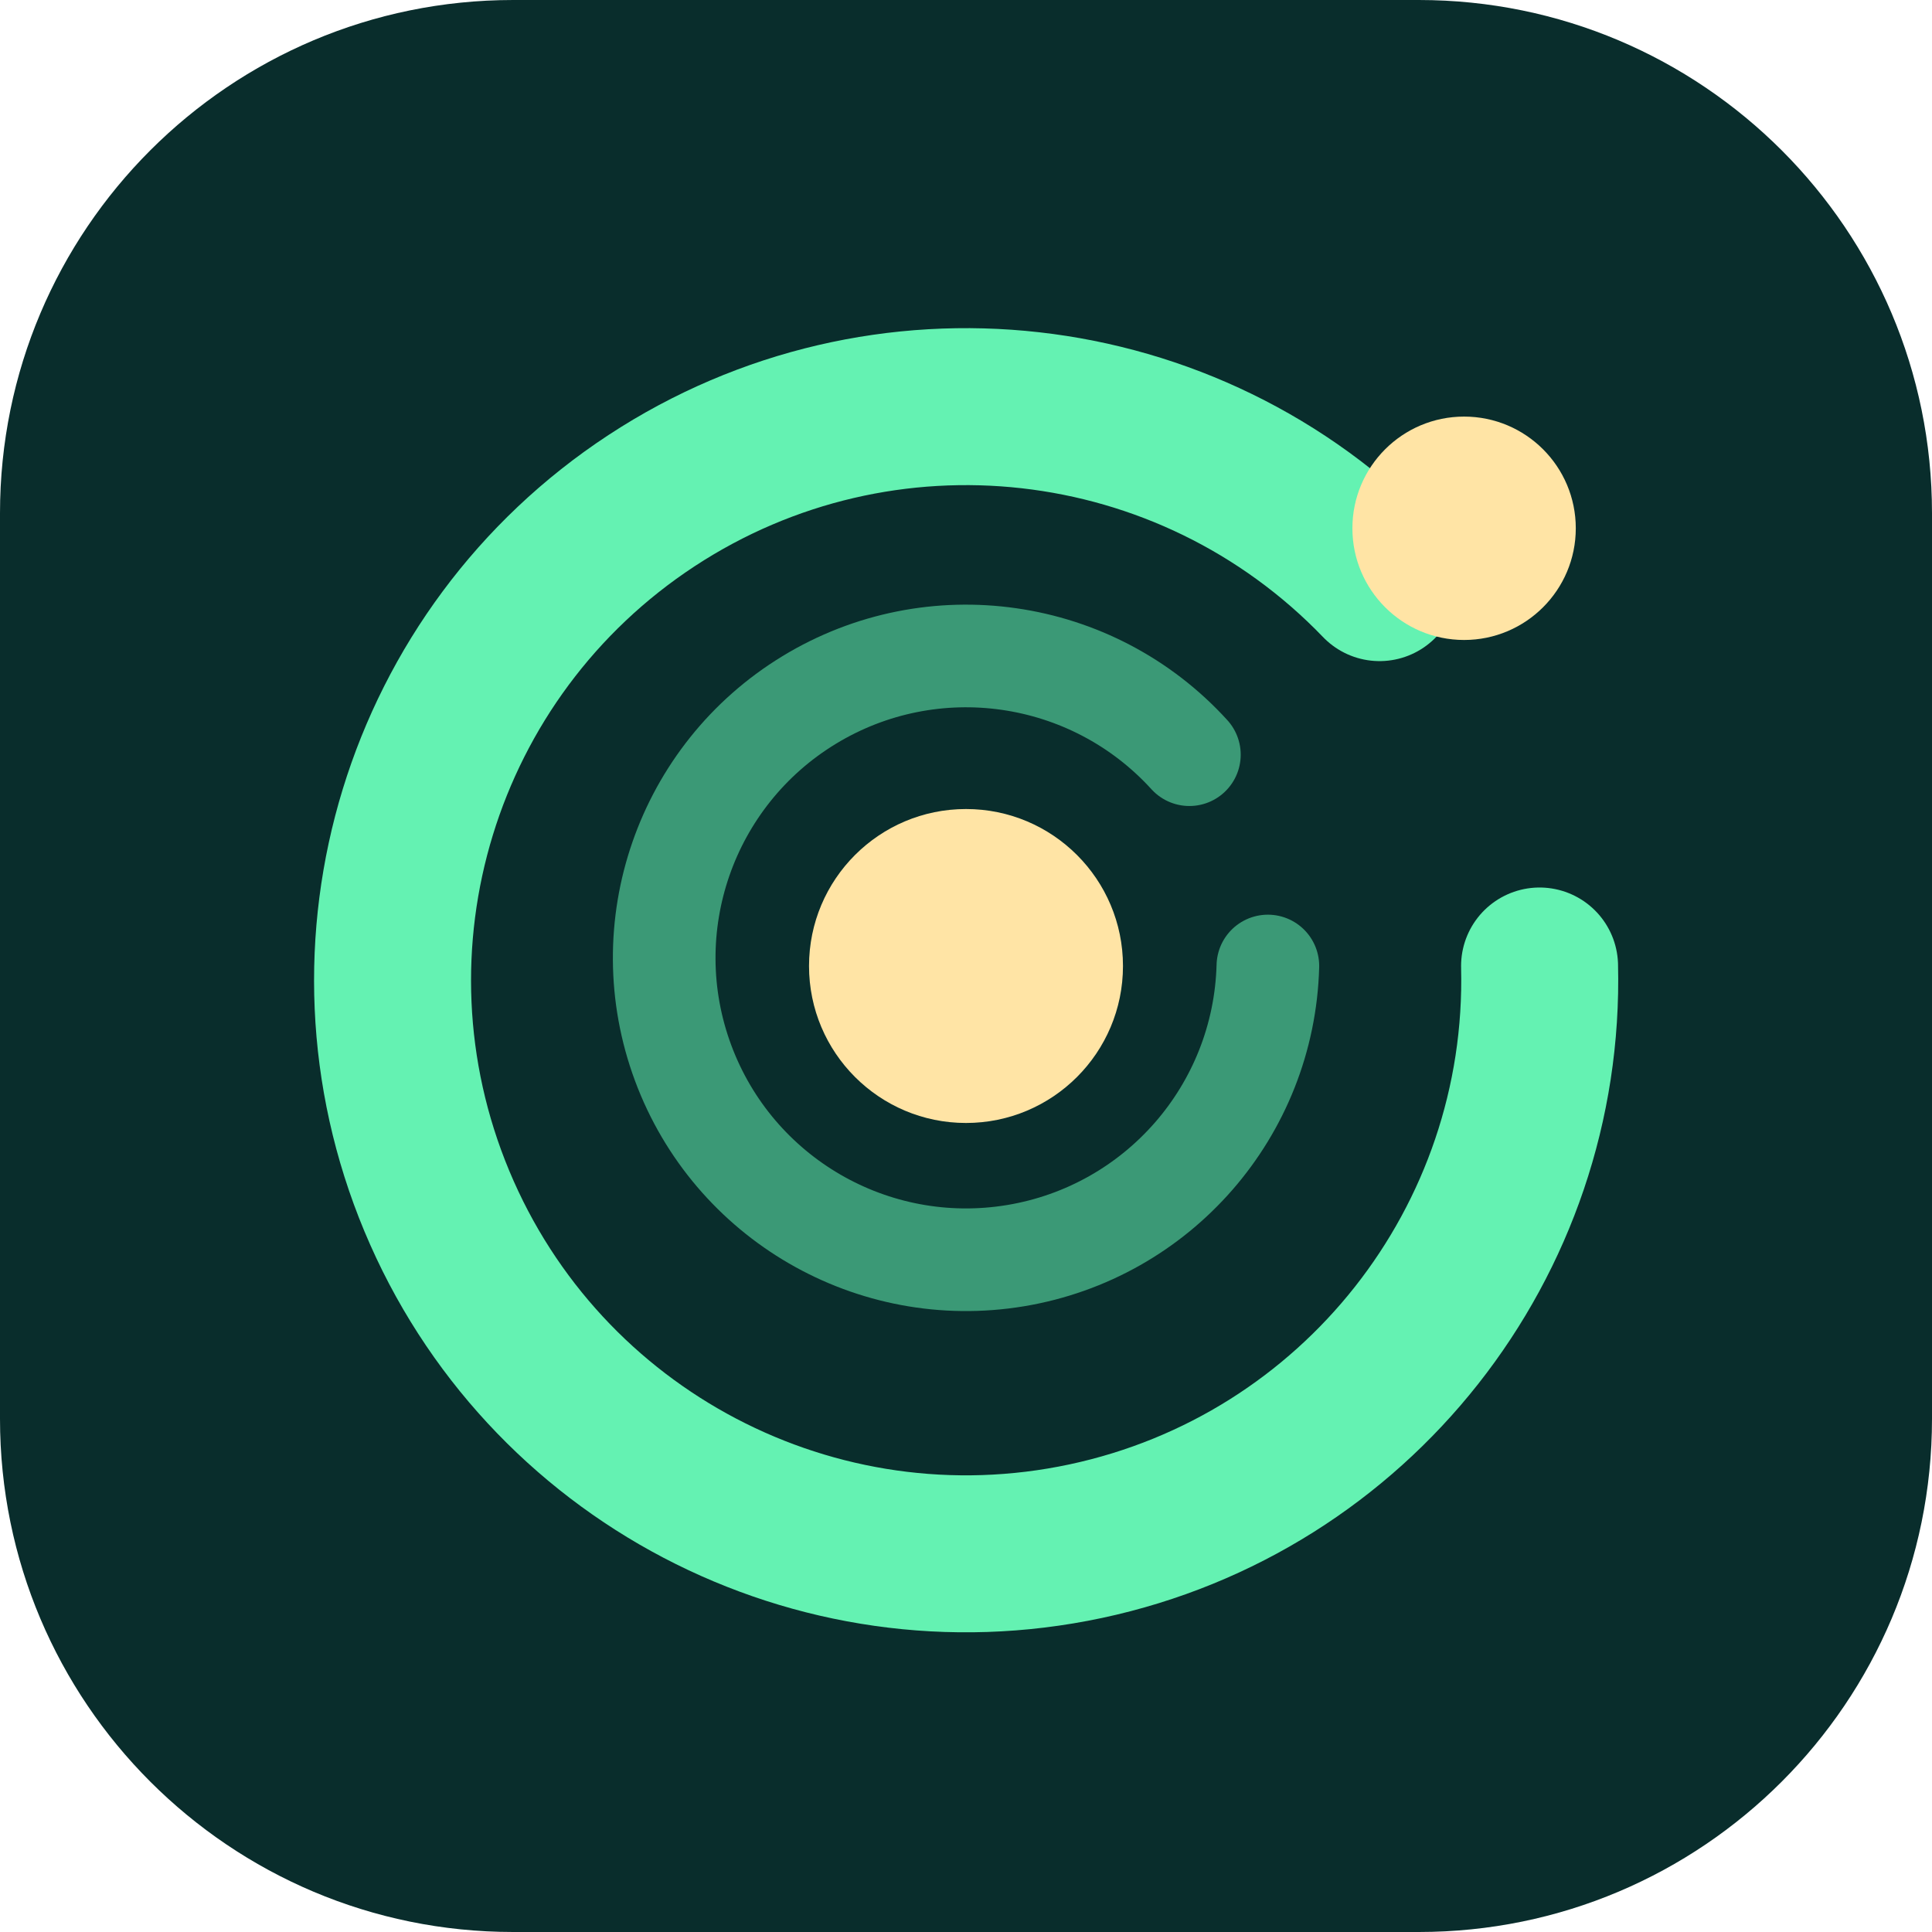
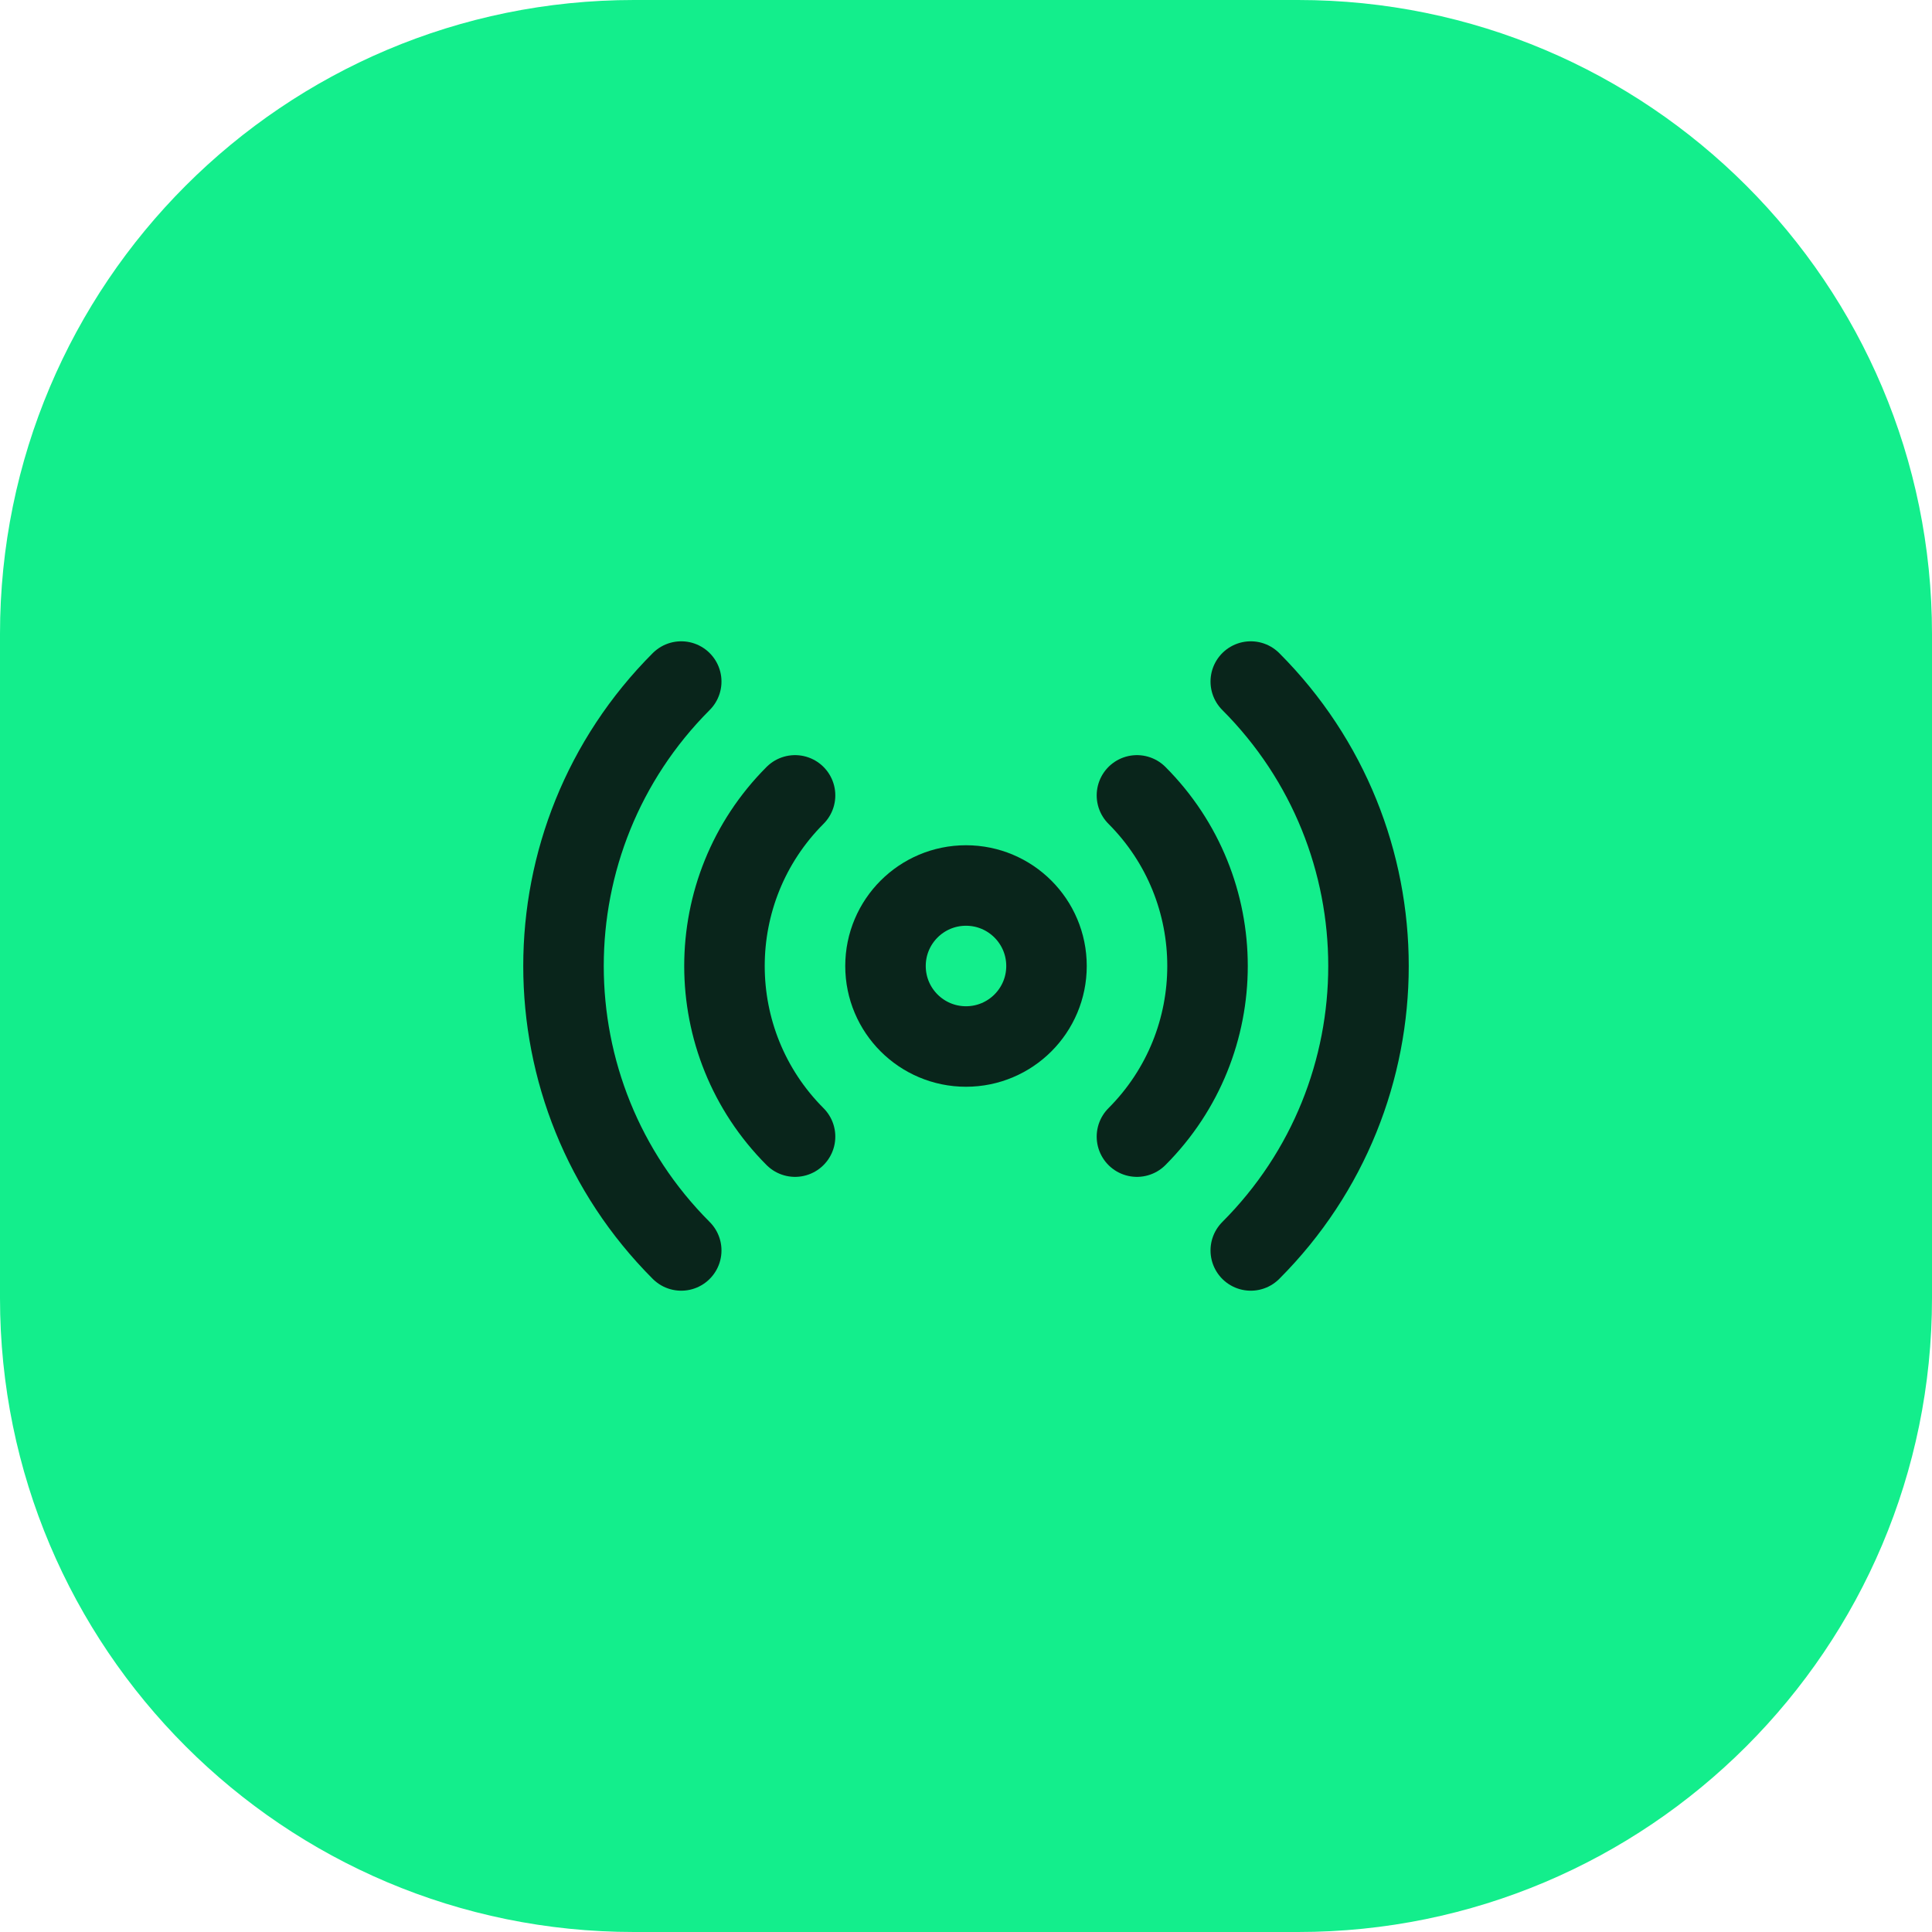
- <svg xmlns="http://www.w3.org/2000/svg" viewBox="0 0 64 64" role="img" aria-label="回声：记忆回环">
-   <rect width="64" height="64" rx="17" fill="#092D2C" />
-   <path d="M45.7 19.3A19 19 0 1 0 51 32" fill="none" stroke="#64F2B2" stroke-width="5.2" stroke-linecap="round" />
-   <path d="M39.4 25A10 10 0 1 0 42 32" fill="none" stroke="#64F2B2" stroke-width="3.4" stroke-linecap="round" opacity=".55" />
-   <circle cx="32" cy="32" r="5.2" fill="#FFE4A5" />
-   <circle cx="48.5" cy="17.5" r="3.7" fill="#FFE4A5" />
+ <svg xmlns="http://www.w3.org/2000/svg" viewBox="0 0 64 64" role="img" aria-label="回声">
+   <rect width="64" height="64" rx="21" fill="#13ee8c" />
+   <g fill="none" stroke="#09251b" stroke-width="2" stroke-linecap="round" stroke-linejoin="round" transform="translate(16 16) scale(1.333333)">
+     <path d="M16.247 7.761a6 6 0 0 1 0 8.478" />
+     <path d="M19.075 4.933a10 10 0 0 1 0 14.134" />
+     <path d="M4.925 19.067a10 10 0 0 1 0-14.134" />
+     <path d="M7.753 16.239a6 6 0 0 1 0-8.478" />
+     <circle cx="12" cy="12" r="2" />
+   </g>
</svg>
